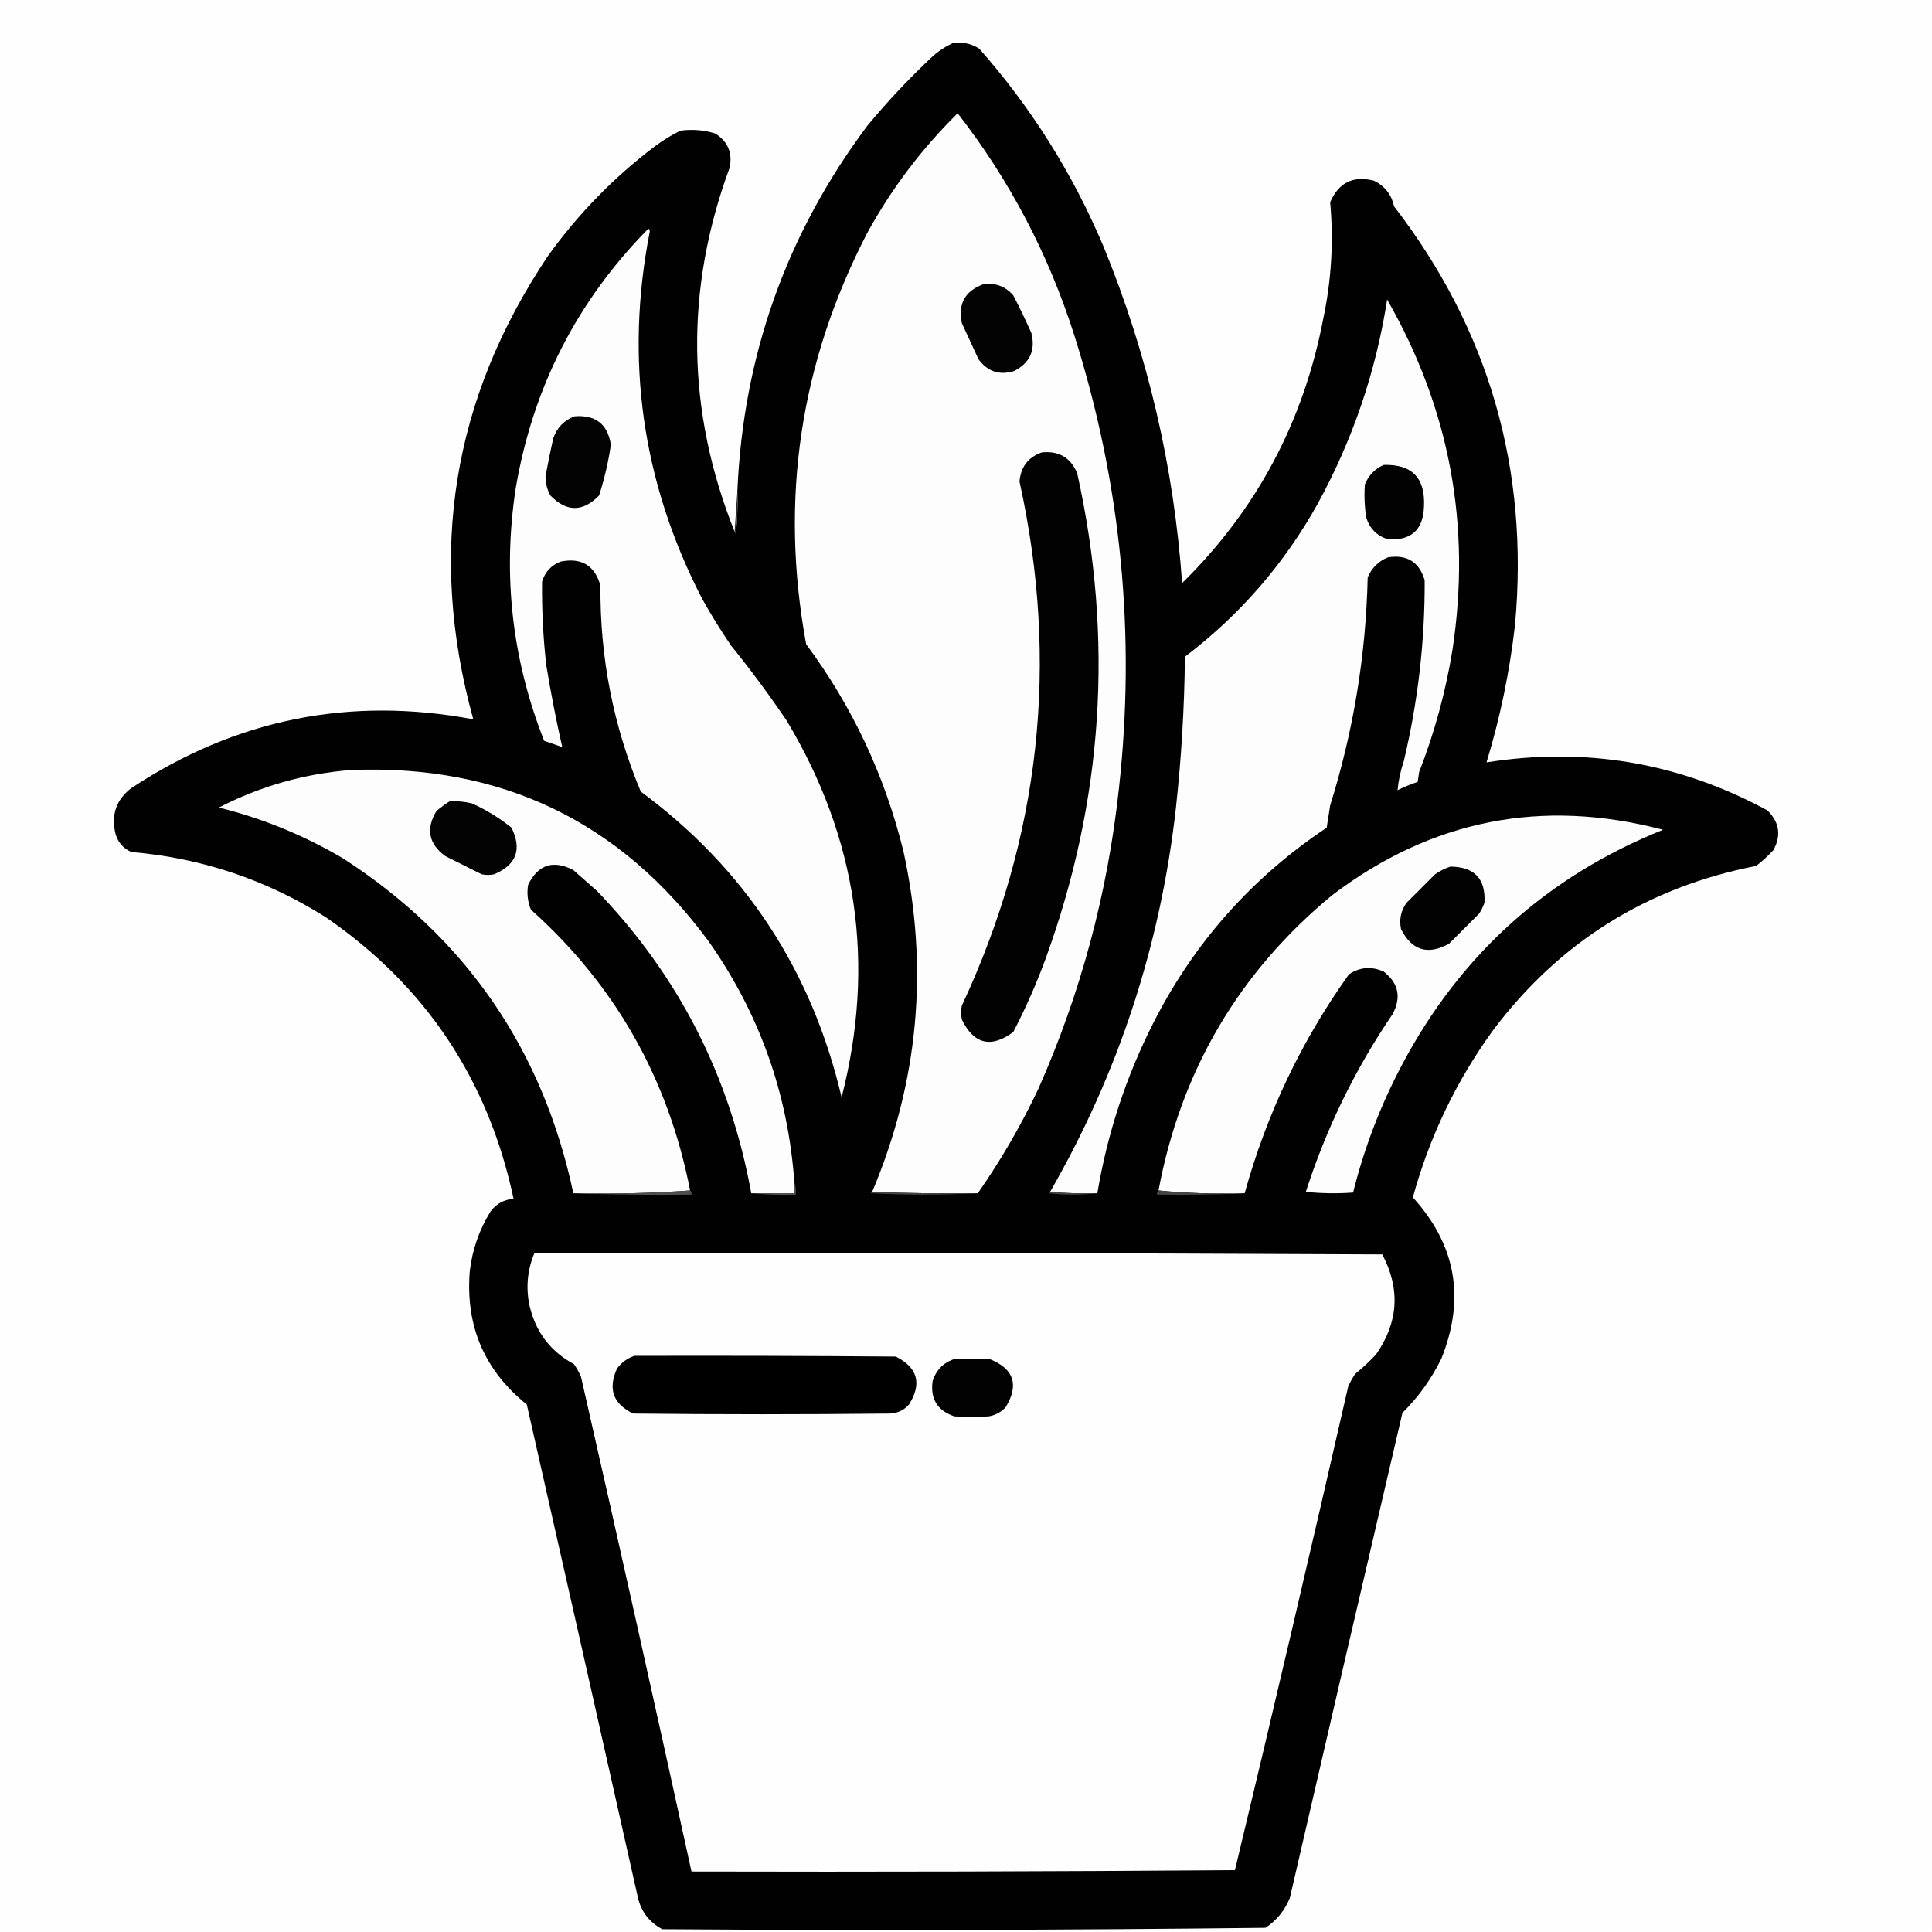
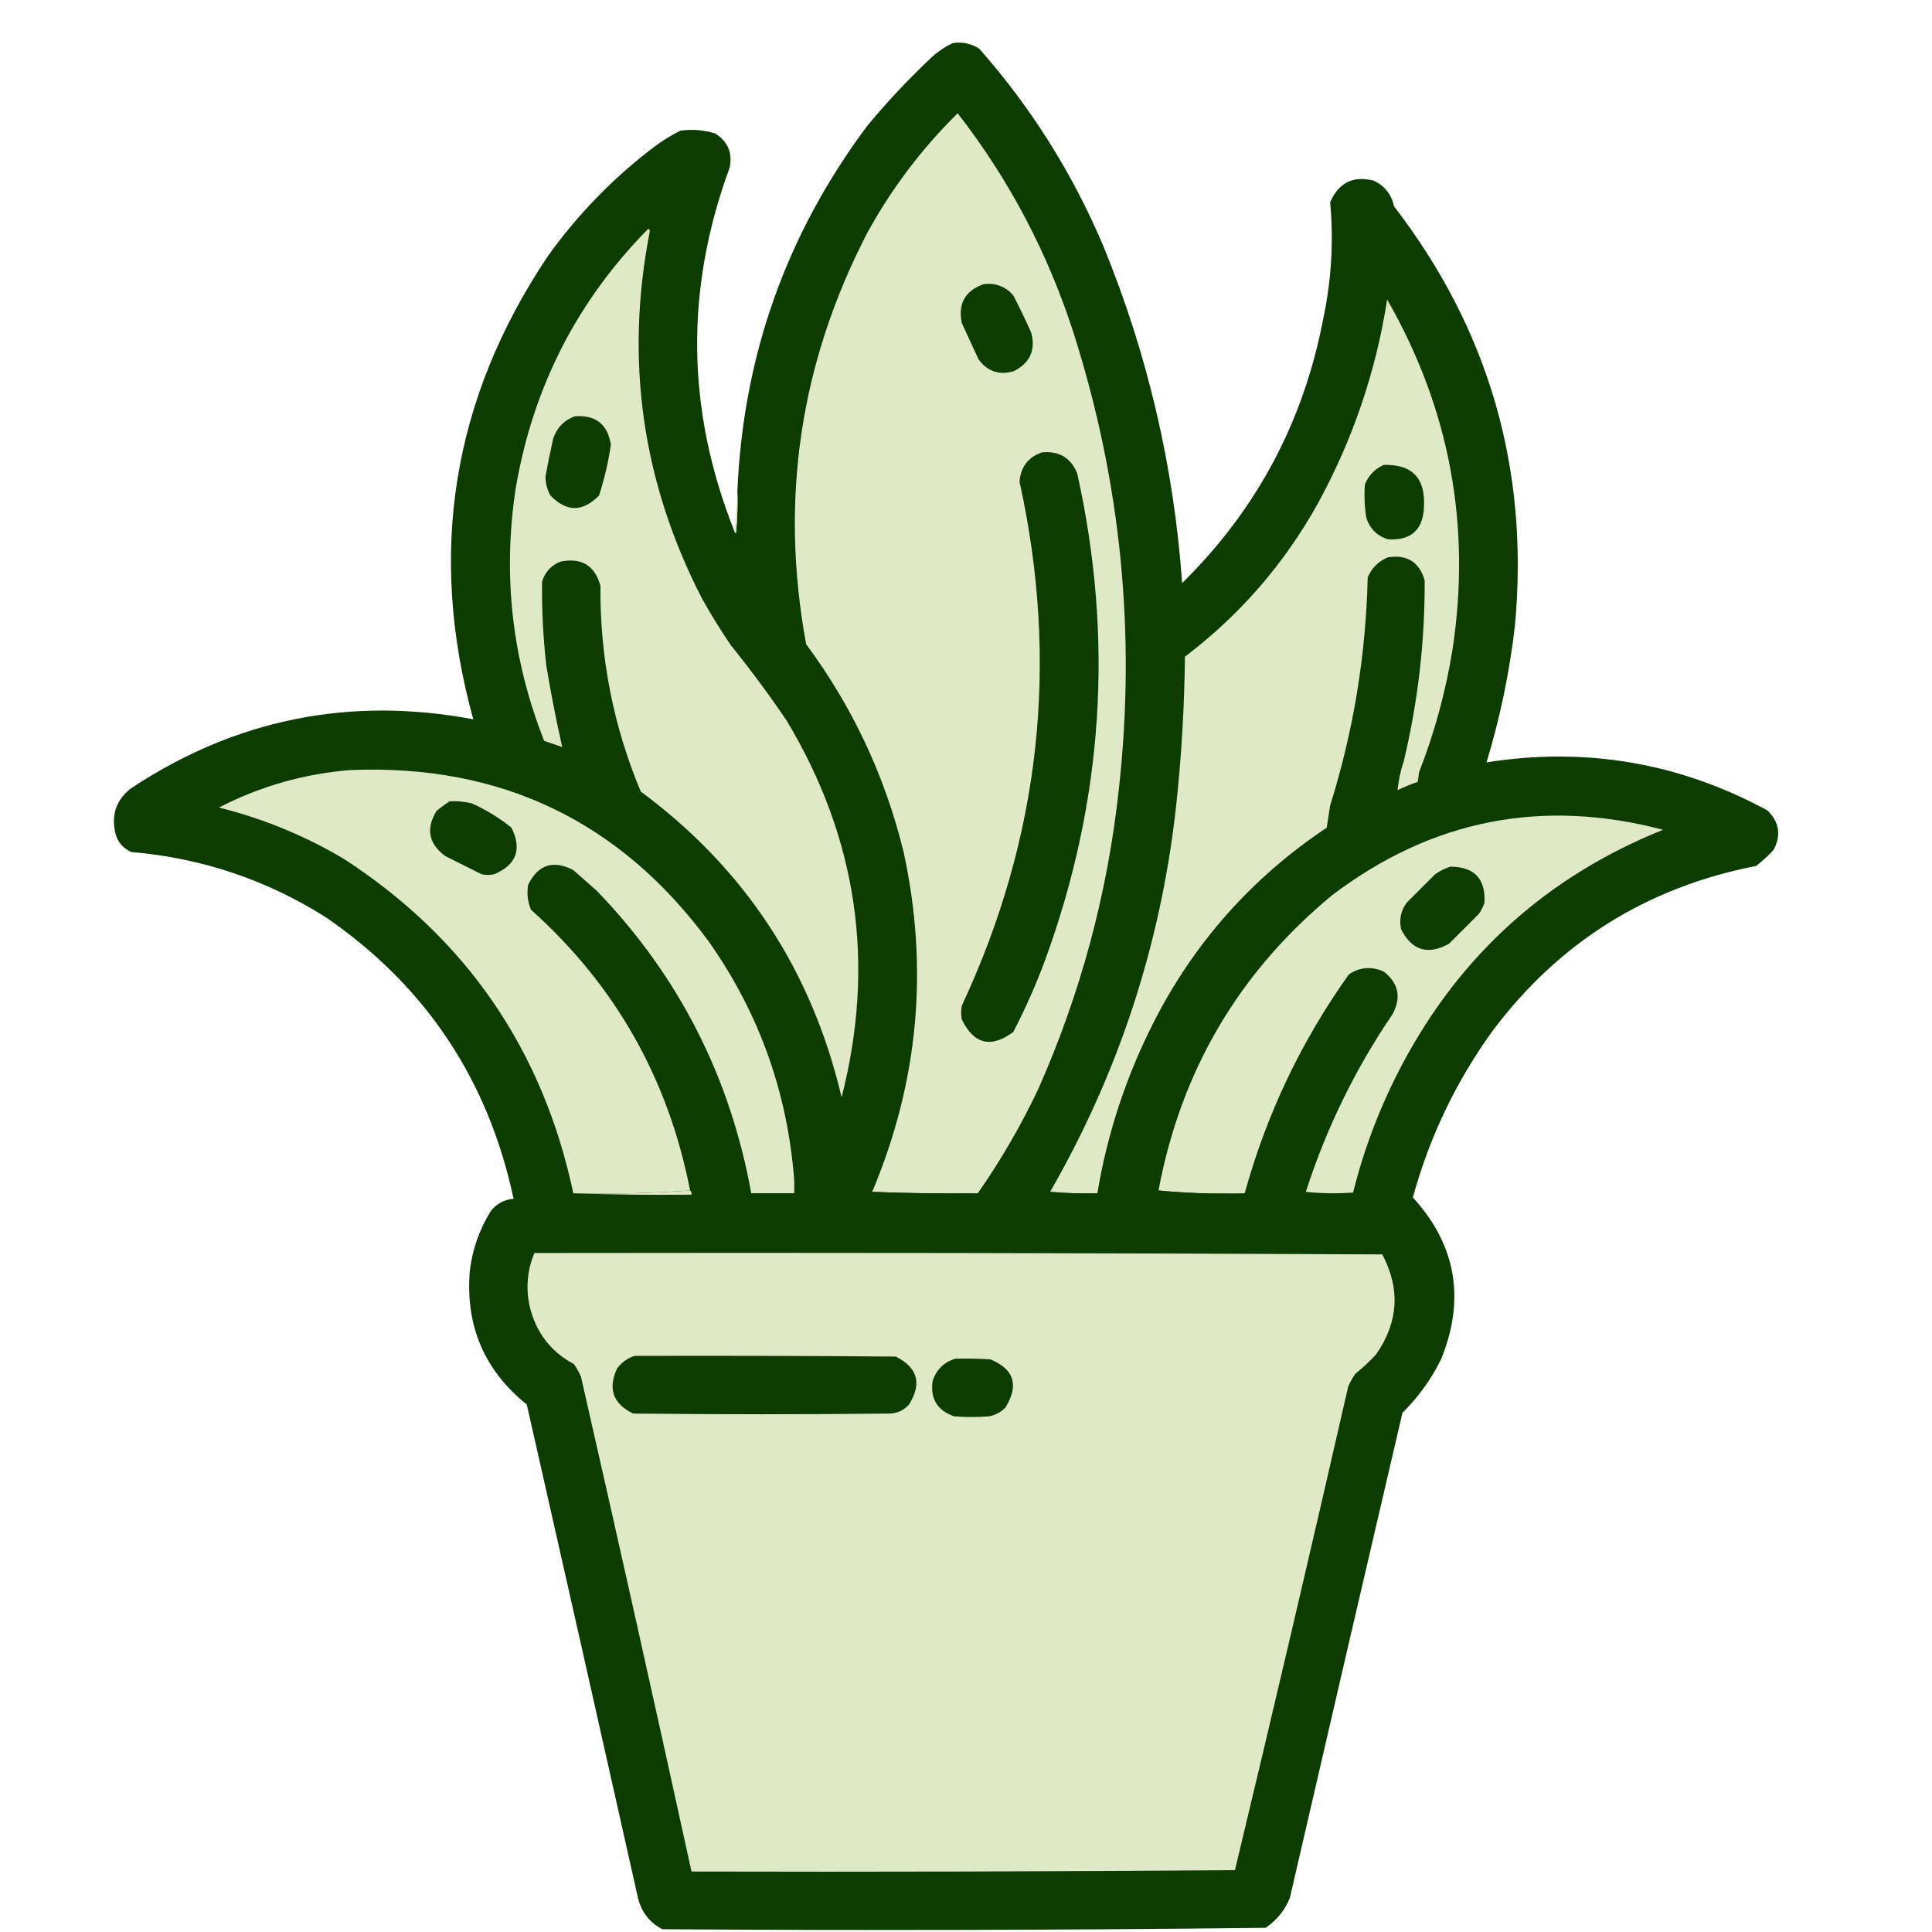
<svg xmlns="http://www.w3.org/2000/svg" version="1.1" width="1390px" height="1390px" style="shape-rendering:geometricPrecision; text-rendering:geometricPrecision; image-rendering:optimizeQuality; fill-rule:evenodd; clip-rule:evenodd">
  <g>
-     <path style="opacity:1" fill="#fefefe" d="M -0.5,-0.5 C 462.833,-0.5 926.167,-0.5 1389.5,-0.5C 1389.5,462.833 1389.5,926.167 1389.5,1389.5C 926.167,1389.5 462.833,1389.5 -0.5,1389.5C -0.5,926.167 -0.5,462.833 -0.5,-0.5 Z" />
+     <path style="opacity:0" fill="#fefefe" d="M -0.5,-0.5 C 462.833,-0.5 926.167,-0.5 1389.5,-0.5C 1389.5,462.833 1389.5,926.167 1389.5,1389.5C 926.167,1389.5 462.833,1389.5 -0.5,1389.5C -0.5,926.167 -0.5,462.833 -0.5,-0.5 Z" />
  </g>
  <g>
-     <path style="opacity:1" fill="#010101" d="M 528.5,382.5 C 528.56,383.043 528.893,383.376 529.5,383.5C 530.499,373.522 530.832,363.522 530.5,353.5C 534.655,255.93 565.822,168.263 624,90.5C 638.401,73.095 653.901,56.595 670.5,41C 674.984,36.922 679.984,33.589 685.5,31C 692.324,29.956 698.657,31.289 704.5,35C 741.987,77.426 771.821,124.926 794,177.5C 825.734,255.107 844.568,335.773 850.5,419.5C 903.924,367.004 937.758,303.67 952,229.5C 957.906,201.67 959.573,173.67 957,145.5C 963.114,131.36 973.614,126.193 988.5,130C 996.289,133.796 1001.12,139.962 1003,148.5C 1071.2,237.139 1100.2,337.472 1090,449.5C 1086.17,483.136 1079.34,516.136 1069.5,548.5C 1140.81,537.219 1208.15,548.719 1271.5,583C 1280.15,591.364 1281.65,600.864 1276,611.5C 1272.13,615.702 1267.97,619.535 1263.5,623C 1184.96,638.33 1121.8,677.83 1074,741.5C 1047.63,777.915 1028.46,817.915 1016.5,861.5C 1047.54,895.547 1054.37,934.214 1037,977.5C 1029.87,992.087 1020.54,1005.09 1009,1016.5C 981.842,1132.8 954.842,1249.13 928,1365.5C 924.345,1374.48 918.511,1381.65 910.5,1387C 765.889,1388.66 621.222,1389 476.5,1388C 467.32,1383.15 461.487,1375.65 459,1365.5C 432.493,1247.14 405.826,1128.81 379,1010.5C 348.455,985.907 334.788,953.907 338,914.5C 339.813,899.061 344.813,884.728 353,871.5C 357.14,866.013 362.64,863.013 369.5,862.5C 351.301,776.883 306.301,709.383 234.5,660C 191.726,632.964 145.059,617.297 94.5,613C 88.508,610.341 84.675,605.841 83,599.5C 79.896,586.024 83.729,575.191 94.5,567C 169.687,517.343 251.687,500.843 340.5,517.5C 307.51,398.115 325.343,287.115 394,184.5C 415.753,154.079 441.587,127.579 471.5,105C 477.199,100.818 483.199,97.152 489.5,94C 498.038,92.842 506.371,93.508 514.5,96C 523.595,101.696 527.095,109.863 525,120.5C 492.624,208.289 493.791,295.623 528.5,382.5 Z" />
+     <path style="opacity:1" fill="#0d3c00" d="M 528.5,382.5 C 528.56,383.043 528.893,383.376 529.5,383.5C 530.499,373.522 530.832,363.522 530.5,353.5C 534.655,255.93 565.822,168.263 624,90.5C 638.401,73.095 653.901,56.595 670.5,41C 674.984,36.922 679.984,33.589 685.5,31C 692.324,29.956 698.657,31.289 704.5,35C 741.987,77.426 771.821,124.926 794,177.5C 825.734,255.107 844.568,335.773 850.5,419.5C 903.924,367.004 937.758,303.67 952,229.5C 957.906,201.67 959.573,173.67 957,145.5C 963.114,131.36 973.614,126.193 988.5,130C 996.289,133.796 1001.12,139.962 1003,148.5C 1071.2,237.139 1100.2,337.472 1090,449.5C 1086.17,483.136 1079.34,516.136 1069.5,548.5C 1140.81,537.219 1208.15,548.719 1271.5,583C 1280.15,591.364 1281.65,600.864 1276,611.5C 1272.13,615.702 1267.97,619.535 1263.5,623C 1184.96,638.33 1121.8,677.83 1074,741.5C 1047.63,777.915 1028.46,817.915 1016.5,861.5C 1047.54,895.547 1054.37,934.214 1037,977.5C 1029.87,992.087 1020.54,1005.09 1009,1016.5C 981.842,1132.8 954.842,1249.13 928,1365.5C 924.345,1374.48 918.511,1381.65 910.5,1387C 765.889,1388.66 621.222,1389 476.5,1388C 467.32,1383.15 461.487,1375.65 459,1365.5C 432.493,1247.14 405.826,1128.81 379,1010.5C 348.455,985.907 334.788,953.907 338,914.5C 339.813,899.061 344.813,884.728 353,871.5C 357.14,866.013 362.64,863.013 369.5,862.5C 351.301,776.883 306.301,709.383 234.5,660C 191.726,632.964 145.059,617.297 94.5,613C 88.508,610.341 84.675,605.841 83,599.5C 79.896,586.024 83.729,575.191 94.5,567C 169.687,517.343 251.687,500.843 340.5,517.5C 307.51,398.115 325.343,287.115 394,184.5C 415.753,154.079 441.587,127.579 471.5,105C 477.199,100.818 483.199,97.152 489.5,94C 498.038,92.842 506.371,93.508 514.5,96C 523.595,101.696 527.095,109.863 525,120.5C 492.624,208.289 493.791,295.623 528.5,382.5 Z" />
  </g>
  <g>
-     <path style="opacity:1" fill="#fdfdfd" d="M 703.5,858.5 C 677.995,858.831 652.661,858.498 627.5,857.5C 660.878,778.266 668.378,696.599 650,612.5C 636.558,557.961 613.225,508.294 580,463.5C 560.849,359.744 575.516,261.077 624,167.5C 641.441,135.714 663.107,107.048 689,81.5C 726.385,129.59 754.385,182.924 773,241.5C 806.637,347.871 817.304,456.538 805,567.5C 796.911,642.523 777.578,714.523 747,783.5C 734.493,809.873 719.993,834.873 703.5,858.5 Z" />
+     <path style="opacity:1" fill="#e0e9c6" d="M 703.5,858.5 C 677.995,858.831 652.661,858.498 627.5,857.5C 660.878,778.266 668.378,696.599 650,612.5C 636.558,557.961 613.225,508.294 580,463.5C 560.849,359.744 575.516,261.077 624,167.5C 641.441,135.714 663.107,107.048 689,81.5C 726.385,129.59 754.385,182.924 773,241.5C 806.637,347.871 817.304,456.538 805,567.5C 796.911,642.523 777.578,714.523 747,783.5C 734.493,809.873 719.993,834.873 703.5,858.5 Z" />
  </g>
  <g>
-     <path style="opacity:1" fill="#fdfdfd" d="M 466.5,164.5 C 467.124,164.917 467.457,165.584 467.5,166.5C 449.433,258.866 461.933,346.866 505,430.5C 511.499,442.168 518.499,453.502 526,464.5C 540.104,481.937 553.438,499.937 566,518.5C 616.9,603.301 630.067,693.634 605.5,789.5C 584.059,698.2 535.892,624.867 461,569.5C 441.228,522.21 431.561,472.876 432,421.5C 428.019,406.917 418.519,401.084 403.5,404C 396.609,406.623 392.109,411.456 390,418.5C 389.765,438.549 390.765,458.549 393,478.5C 396.265,498.322 400.098,517.988 404.5,537.5C 400.198,536.021 395.865,534.521 391.5,533C 368.373,474.424 361.539,413.924 371,351.5C 383.328,278.838 415.161,216.505 466.5,164.5 Z" />
+     <path style="opacity:1" fill="#e0e9c6" d="M 466.5,164.5 C 467.124,164.917 467.457,165.584 467.5,166.5C 449.433,258.866 461.933,346.866 505,430.5C 511.499,442.168 518.499,453.502 526,464.5C 540.104,481.937 553.438,499.937 566,518.5C 616.9,603.301 630.067,693.634 605.5,789.5C 584.059,698.2 535.892,624.867 461,569.5C 441.228,522.21 431.561,472.876 432,421.5C 428.019,406.917 418.519,401.084 403.5,404C 396.609,406.623 392.109,411.456 390,418.5C 389.765,438.549 390.765,458.549 393,478.5C 396.265,498.322 400.098,517.988 404.5,537.5C 400.198,536.021 395.865,534.521 391.5,533C 368.373,474.424 361.539,413.924 371,351.5C 383.328,278.838 415.161,216.505 466.5,164.5 Z" />
  </g>
  <g>
-     <path style="opacity:1" fill="#030303" d="M 707.5,204.5 C 716.144,203.324 723.31,205.991 729,212.5C 733.606,221.378 737.939,230.378 742,239.5C 745.174,251.971 741.007,261.138 729.5,267C 719.03,270.177 710.53,267.343 704,258.5C 700,249.833 696,241.167 692,232.5C 689.106,218.616 694.273,209.283 707.5,204.5 Z" />
+     <path style="opacity:1" fill="#0d3c00" d="M 707.5,204.5 C 716.144,203.324 723.31,205.991 729,212.5C 733.606,221.378 737.939,230.378 742,239.5C 745.174,251.971 741.007,261.138 729.5,267C 719.03,270.177 710.53,267.343 704,258.5C 700,249.833 696,241.167 692,232.5C 689.106,218.616 694.273,209.283 707.5,204.5 Z" />
  </g>
  <g>
-     <path style="opacity:1" fill="#fdfdfd" d="M 789.5,858.5 C 777.988,858.828 766.654,858.495 755.5,857.5C 804.761,771.882 834.928,679.882 846,581.5C 849.969,545.274 852.135,508.941 852.5,472.5C 892.039,442.465 923.873,405.798 948,362.5C 973.263,316.378 989.929,267.378 998,215.5C 1042.96,293.941 1058.63,377.941 1045,467.5C 1040.12,497.667 1032.12,527 1021,555.5C 1020.67,557.833 1020.33,560.167 1020,562.5C 1015.06,564.203 1010.23,566.203 1005.5,568.5C 1006.15,561.544 1007.65,554.544 1010,547.5C 1020.19,504.751 1025.19,461.418 1025,417.5C 1021.1,404.29 1012.26,398.79 998.5,401C 991.667,403.833 986.833,408.667 984,415.5C 982.717,471.49 973.717,526.156 957,579.5C 956.137,584.827 955.303,590.161 954.5,595.5C 900.796,631.368 859.296,678.034 830,735.5C 810.163,774.555 796.663,815.555 789.5,858.5 Z" />
+     <path style="opacity:1" fill="#e0e9c6" d="M 789.5,858.5 C 777.988,858.828 766.654,858.495 755.5,857.5C 804.761,771.882 834.928,679.882 846,581.5C 849.969,545.274 852.135,508.941 852.5,472.5C 892.039,442.465 923.873,405.798 948,362.5C 973.263,316.378 989.929,267.378 998,215.5C 1042.96,293.941 1058.63,377.941 1045,467.5C 1040.12,497.667 1032.12,527 1021,555.5C 1020.67,557.833 1020.33,560.167 1020,562.5C 1015.06,564.203 1010.23,566.203 1005.5,568.5C 1006.15,561.544 1007.65,554.544 1010,547.5C 1020.19,504.751 1025.19,461.418 1025,417.5C 1021.1,404.29 1012.26,398.79 998.5,401C 991.667,403.833 986.833,408.667 984,415.5C 982.717,471.49 973.717,526.156 957,579.5C 956.137,584.827 955.303,590.161 954.5,595.5C 900.796,631.368 859.296,678.034 830,735.5C 810.163,774.555 796.663,815.555 789.5,858.5 Z" />
  </g>
  <g>
-     <path style="opacity:1" fill="#030303" d="M 413.5,299.5 C 428.562,298.408 437.228,305.242 439.5,320C 437.685,332.411 434.851,344.578 431,356.5C 419.278,368.489 407.611,368.489 396,356.5C 393.581,352.156 392.414,347.49 392.5,342.5C 394.169,333.486 396.003,324.486 398,315.5C 400.711,307.624 405.878,302.291 413.5,299.5 Z" />
+     <path style="opacity:1" fill="#0d3c00" d="M 413.5,299.5 C 428.562,298.408 437.228,305.242 439.5,320C 437.685,332.411 434.851,344.578 431,356.5C 419.278,368.489 407.611,368.489 396,356.5C 393.581,352.156 392.414,347.49 392.5,342.5C 394.169,333.486 396.003,324.486 398,315.5C 400.711,307.624 405.878,302.291 413.5,299.5 Z" />
  </g>
  <g>
-     <path style="opacity:1" fill="#020202" d="M 749.5,325.5 C 761.797,324.226 770.297,329.226 775,340.5C 801.472,459.492 793.805,576.159 752,690.5C 745.415,708.334 737.748,725.668 729,742.5C 712.989,754.323 700.656,751.323 692,733.5C 691.333,730.167 691.333,726.833 692,723.5C 748.459,602.639 762.292,476.972 733.5,346.5C 734.348,335.996 739.681,328.996 749.5,325.5 Z" />
+     <path style="opacity:1" fill="#0d3c00" d="M 749.5,325.5 C 761.797,324.226 770.297,329.226 775,340.5C 801.472,459.492 793.805,576.159 752,690.5C 745.415,708.334 737.748,725.668 729,742.5C 712.989,754.323 700.656,751.323 692,733.5C 691.333,730.167 691.333,726.833 692,723.5C 748.459,602.639 762.292,476.972 733.5,346.5C 734.348,335.996 739.681,328.996 749.5,325.5 Z" />
  </g>
  <g>
-     <path style="opacity:1" fill="#020202" d="M 995.5,334.5 C 1015.88,333.881 1025.55,343.881 1024.5,364.5C 1023.92,381.242 1015.26,389.075 998.5,388C 990.667,385.5 985.5,380.333 983,372.5C 981.735,364.531 981.402,356.531 982,348.5C 984.687,341.981 989.187,337.314 995.5,334.5 Z" />
+     <path style="opacity:1" fill="#0d3c00" d="M 995.5,334.5 C 1015.88,333.881 1025.55,343.881 1024.5,364.5C 1023.92,381.242 1015.26,389.075 998.5,388C 990.667,385.5 985.5,380.333 983,372.5C 981.735,364.531 981.402,356.531 982,348.5C 984.687,341.981 989.187,337.314 995.5,334.5 Z" />
  </g>
  <g>
-     <path style="opacity:1" fill="#2b2b2b" d="M 530.5,353.5 C 530.832,363.522 530.499,373.522 529.5,383.5C 528.893,383.376 528.56,383.043 528.5,382.5C 529.167,372.833 529.833,363.167 530.5,353.5 Z" />
+     <path style="opacity:1" fill="#e0e9c6" d="M 530.5,353.5 C 530.832,363.522 530.499,373.522 529.5,383.5C 528.893,383.376 528.56,383.043 528.5,382.5C 529.167,372.833 529.833,363.167 530.5,353.5 Z" />
  </g>
  <g>
-     <path style="opacity:1" fill="#fdfdfd" d="M 571.5,850.5 C 571.5,853.167 571.5,855.833 571.5,858.5C 561.167,858.5 550.833,858.5 540.5,858.5C 525.293,774.581 488.293,702.081 429.5,641C 423.833,636 418.167,631 412.5,626C 398.029,618.494 387.195,621.994 380,636.5C 378.939,642.724 379.606,648.724 382,654.5C 442.648,708.766 480.815,776.099 496.5,856.5C 468.853,858.492 440.853,859.158 412.5,858.5C 390.539,755.334 335.539,675.167 247.5,618C 219.355,601.264 189.355,588.931 157.5,581C 187.256,565.641 218.922,556.641 252.5,554C 360.47,549.74 446.304,590.907 510,677.5C 546.445,729.326 566.945,786.993 571.5,850.5 Z" />
+     <path style="opacity:1" fill="#e0e9c6" d="M 571.5,850.5 C 571.5,853.167 571.5,855.833 571.5,858.5C 561.167,858.5 550.833,858.5 540.5,858.5C 525.293,774.581 488.293,702.081 429.5,641C 423.833,636 418.167,631 412.5,626C 398.029,618.494 387.195,621.994 380,636.5C 378.939,642.724 379.606,648.724 382,654.5C 442.648,708.766 480.815,776.099 496.5,856.5C 468.853,858.492 440.853,859.158 412.5,858.5C 390.539,755.334 335.539,675.167 247.5,618C 219.355,601.264 189.355,588.931 157.5,581C 187.256,565.641 218.922,556.641 252.5,554C 360.47,549.74 446.304,590.907 510,677.5C 546.445,729.326 566.945,786.993 571.5,850.5 Z" />
  </g>
  <g>
-     <path style="opacity:1" fill="#030303" d="M 323.5,576.5 C 328.913,576.229 334.246,576.729 339.5,578C 349.793,582.644 359.293,588.477 368,595.5C 375.686,611.111 371.519,622.278 355.5,629C 352.5,629.667 349.5,629.667 346.5,629C 337.864,624.682 329.198,620.349 320.5,616C 308.416,607.219 306.249,596.385 314,583.5C 317.068,580.917 320.235,578.584 323.5,576.5 Z" />
+     <path style="opacity:1" fill="#0d3c00" d="M 323.5,576.5 C 328.913,576.229 334.246,576.729 339.5,578C 349.793,582.644 359.293,588.477 368,595.5C 375.686,611.111 371.519,622.278 355.5,629C 352.5,629.667 349.5,629.667 346.5,629C 337.864,624.682 329.198,620.349 320.5,616C 308.416,607.219 306.249,596.385 314,583.5C 317.068,580.917 320.235,578.584 323.5,576.5 Z" />
  </g>
  <g>
-     <path style="opacity:1" fill="#fdfdfd" d="M 895.5,858.5 C 874.473,859.155 853.806,858.488 833.5,856.5C 849.654,770.316 891.321,699.482 958.5,644C 1030.05,589.756 1109.39,574.09 1196.5,597C 1113.47,630.365 1050.97,686.532 1009,765.5C 993.377,794.908 981.543,825.741 973.5,858C 962.152,858.832 950.819,858.666 939.5,857.5C 954.234,811.702 975.067,769.036 1002,729.5C 1008.33,717.427 1006.17,707.26 995.5,699C 986.714,695.093 978.381,695.76 970.5,701C 936.282,748.943 911.282,801.443 895.5,858.5 Z" />
+     <path style="opacity:1" fill="#e0e9c6" d="M 895.5,858.5 C 874.473,859.155 853.806,858.488 833.5,856.5C 849.654,770.316 891.321,699.482 958.5,644C 1030.05,589.756 1109.39,574.09 1196.5,597C 1113.47,630.365 1050.97,686.532 1009,765.5C 993.377,794.908 981.543,825.741 973.5,858C 962.152,858.832 950.819,858.666 939.5,857.5C 954.234,811.702 975.067,769.036 1002,729.5C 1008.33,717.427 1006.17,707.26 995.5,699C 986.714,695.093 978.381,695.76 970.5,701C 936.282,748.943 911.282,801.443 895.5,858.5 Z" />
  </g>
  <g>
-     <path style="opacity:1" fill="#020202" d="M 1043.5,623.5 C 1060.83,623.657 1068.99,632.323 1068,649.5C 1067.04,652.377 1065.71,655.044 1064,657.5C 1056.83,664.667 1049.67,671.833 1042.5,679C 1027.33,687.386 1015.83,683.886 1008,668.5C 1006.54,661.532 1007.87,655.199 1012,649.5C 1018.83,642.667 1025.67,635.833 1032.5,629C 1035.99,626.588 1039.66,624.755 1043.5,623.5 Z" />
+     <path style="opacity:1" fill="#0d3c00" d="M 1043.5,623.5 C 1060.83,623.657 1068.99,632.323 1068,649.5C 1067.04,652.377 1065.71,655.044 1064,657.5C 1056.83,664.667 1049.67,671.833 1042.5,679C 1027.33,687.386 1015.83,683.886 1008,668.5C 1006.54,661.532 1007.87,655.199 1012,649.5C 1018.83,642.667 1025.67,635.833 1032.5,629C 1035.99,626.588 1039.66,624.755 1043.5,623.5 Z" />
  </g>
  <g>
-     <path style="opacity:1" fill="#4f4f4f" d="M 496.5,856.5 C 497.404,857.209 497.737,858.209 497.5,859.5C 468.995,859.831 440.662,859.498 412.5,858.5C 440.853,859.158 468.853,858.492 496.5,856.5 Z" />
+     <path style="opacity:1" fill="#e0e9c6" d="M 496.5,856.5 C 497.404,857.209 497.737,858.209 497.5,859.5C 468.995,859.831 440.662,859.498 412.5,858.5C 440.853,859.158 468.853,858.492 496.5,856.5 Z" />
  </g>
  <g>
-     <path style="opacity:1" fill="#535353" d="M 571.5,850.5 C 572.477,853.287 572.81,856.287 572.5,859.5C 561.654,859.828 550.987,859.494 540.5,858.5C 550.833,858.5 561.167,858.5 571.5,858.5C 571.5,855.833 571.5,853.167 571.5,850.5 Z" />
+     <path style="opacity:1" fill="#0d3c00" d="M 571.5,850.5 C 572.477,853.287 572.81,856.287 572.5,859.5C 561.654,859.828 550.987,859.494 540.5,858.5C 550.833,858.5 561.167,858.5 571.5,858.5C 571.5,855.833 571.5,853.167 571.5,850.5 Z" />
  </g>
  <g>
-     <path style="opacity:1" fill="#444444" d="M 627.5,857.5 C 652.661,858.498 677.995,858.831 703.5,858.5C 677.997,859.829 652.33,859.829 626.5,858.5C 626.624,857.893 626.957,857.56 627.5,857.5 Z" />
+     <path style="opacity:1" fill="#0d3c00" d="M 627.5,857.5 C 652.661,858.498 677.995,858.831 703.5,858.5C 677.997,859.829 652.33,859.829 626.5,858.5C 626.624,857.893 626.957,857.56 627.5,857.5 Z" />
  </g>
  <g>
-     <path style="opacity:1" fill="#444444" d="M 755.5,857.5 C 766.654,858.495 777.988,858.828 789.5,858.5C 777.993,859.824 766.327,859.824 754.5,858.5C 754.624,857.893 754.957,857.56 755.5,857.5 Z" />
+     <path style="opacity:1" fill="#0d3c00" d="M 755.5,857.5 C 766.654,858.495 777.988,858.828 789.5,858.5C 777.993,859.824 766.327,859.824 754.5,858.5C 754.624,857.893 754.957,857.56 755.5,857.5 Z" />
  </g>
  <g>
-     <path style="opacity:1" fill="#444444" d="M 833.5,856.5 C 853.806,858.488 874.473,859.155 895.5,858.5C 874.673,859.497 853.673,859.831 832.5,859.5C 832.263,858.209 832.596,857.209 833.5,856.5 Z" />
+     <path style="opacity:1" fill="#0d3c00" d="M 833.5,856.5 C 853.806,858.488 874.473,859.155 895.5,858.5C 874.673,859.497 853.673,859.831 832.5,859.5C 832.263,858.209 832.596,857.209 833.5,856.5 Z" />
  </g>
  <g>
-     <path style="opacity:1" fill="#fefefe" d="M 384.5,901.5 C 587.834,901.167 791.168,901.5 994.5,902.5C 1007.63,927.407 1006.13,951.407 990,974.5C 985.301,979.534 980.301,984.2 975,988.5C 973.065,991.371 971.399,994.371 970,997.5C 943.46,1113.66 916.294,1229.66 888.5,1345.5C 758.168,1346.5 627.835,1346.83 497.5,1346.5C 471.54,1227.76 445.04,1109.09 418,990.5C 416.587,987.339 414.92,984.339 413,981.5C 396.099,972.413 385.432,958.413 381,939.5C 378.223,926.43 379.389,913.764 384.5,901.5 Z" />
+     <path style="opacity:1" fill="#e0e9c6" d="M 384.5,901.5 C 587.834,901.167 791.168,901.5 994.5,902.5C 1007.63,927.407 1006.13,951.407 990,974.5C 985.301,979.534 980.301,984.2 975,988.5C 973.065,991.371 971.399,994.371 970,997.5C 943.46,1113.66 916.294,1229.66 888.5,1345.5C 758.168,1346.5 627.835,1346.83 497.5,1346.5C 471.54,1227.76 445.04,1109.09 418,990.5C 416.587,987.339 414.92,984.339 413,981.5C 396.099,972.413 385.432,958.413 381,939.5C 378.223,926.43 379.389,913.764 384.5,901.5 Z" />
  </g>
  <g>
-     <path style="opacity:1" fill="#000000" d="M 456.5,975.5 C 519.168,975.333 581.834,975.5 644.5,976C 660.265,983.968 663.432,995.468 654,1010.5C 650.444,1014.52 645.944,1016.69 640.5,1017C 578.833,1017.67 517.167,1017.67 455.5,1017C 441.031,1009.97 437.198,999.135 444,984.5C 447.346,980.102 451.512,977.102 456.5,975.5 Z" />
+     <path style="opacity:1" fill="#0d3c00" d="M 456.5,975.5 C 519.168,975.333 581.834,975.5 644.5,976C 660.265,983.968 663.432,995.468 654,1010.5C 650.444,1014.52 645.944,1016.69 640.5,1017C 578.833,1017.67 517.167,1017.67 455.5,1017C 441.031,1009.97 437.198,999.135 444,984.5C 447.346,980.102 451.512,977.102 456.5,975.5 Z" />
  </g>
  <g>
-     <path style="opacity:1" fill="#020202" d="M 687.5,977.5 C 695.84,977.334 704.173,977.5 712.5,978C 729.571,985.003 733.237,996.503 723.5,1012.5C 720.225,1015.97 716.225,1018.14 711.5,1019C 703.167,1019.67 694.833,1019.67 686.5,1019C 674.323,1014.82 669.157,1006.32 671,993.5C 673.786,985.211 679.286,979.878 687.5,977.5 Z" />
+     <path style="opacity:1" fill="#0d3c00" d="M 687.5,977.5 C 695.84,977.334 704.173,977.5 712.5,978C 729.571,985.003 733.237,996.503 723.5,1012.5C 720.225,1015.97 716.225,1018.14 711.5,1019C 703.167,1019.67 694.833,1019.67 686.5,1019C 674.323,1014.82 669.157,1006.32 671,993.5C 673.786,985.211 679.286,979.878 687.5,977.5 Z" />
  </g>
</svg>
